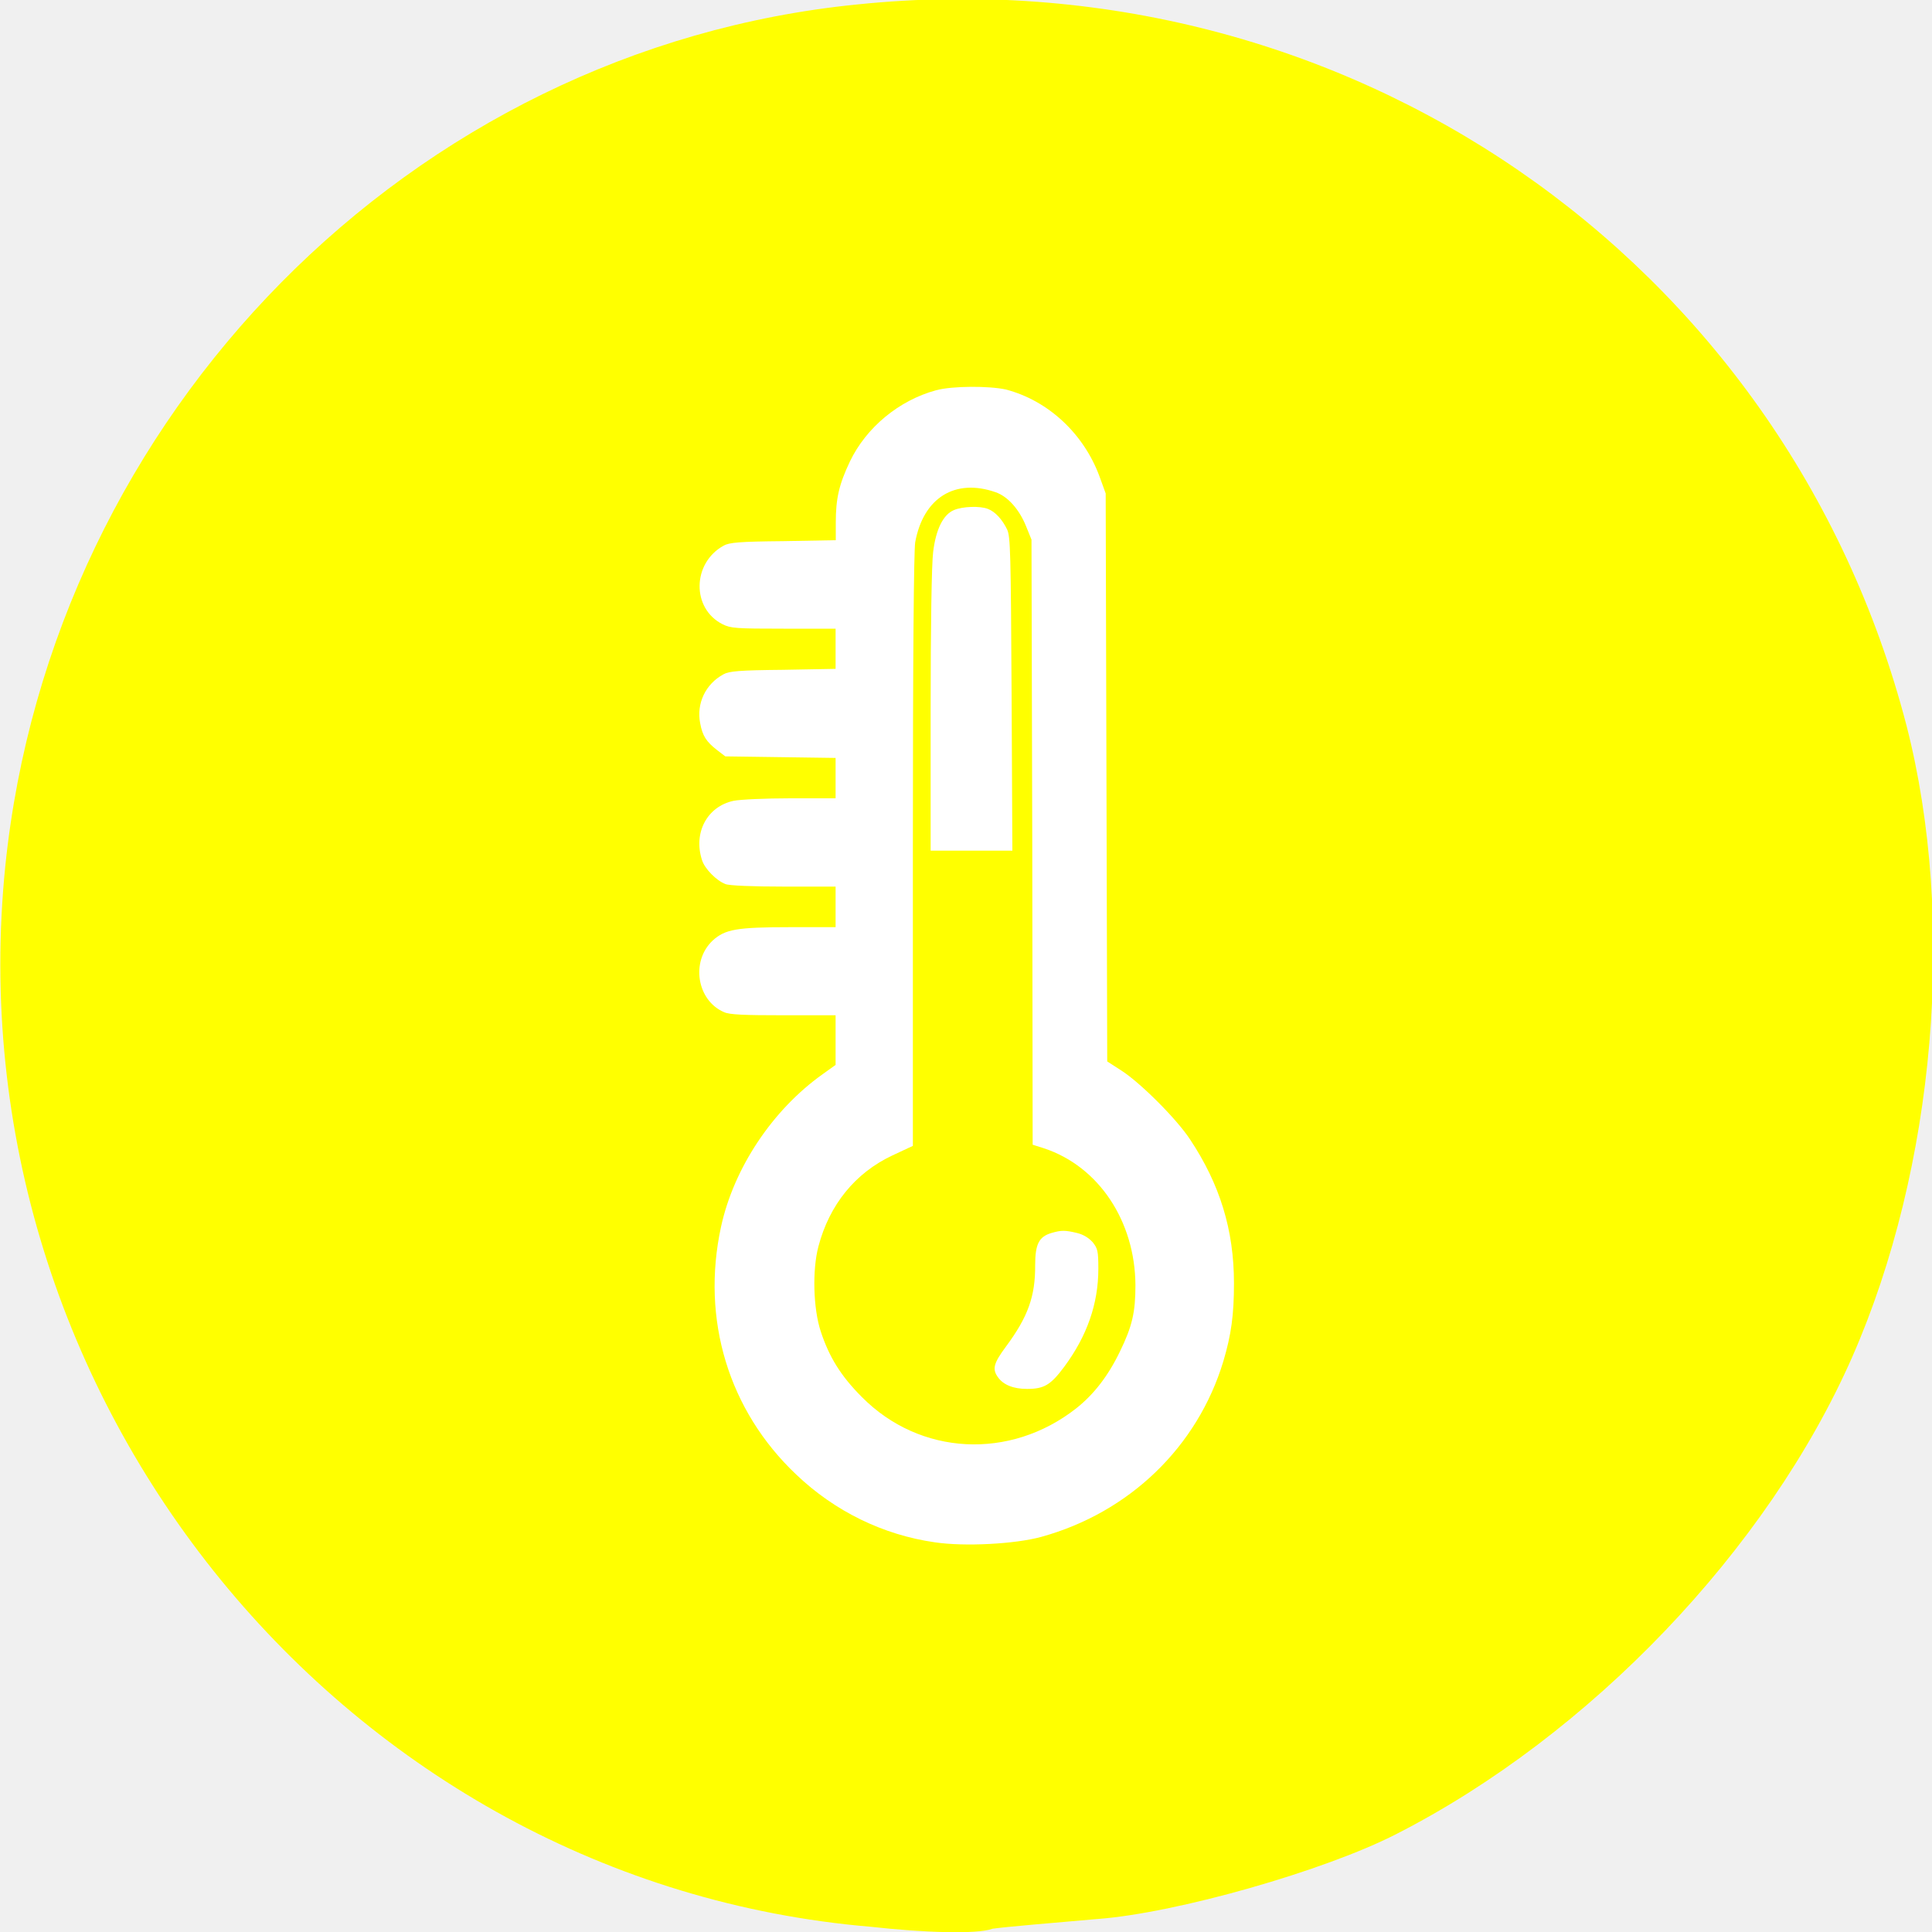
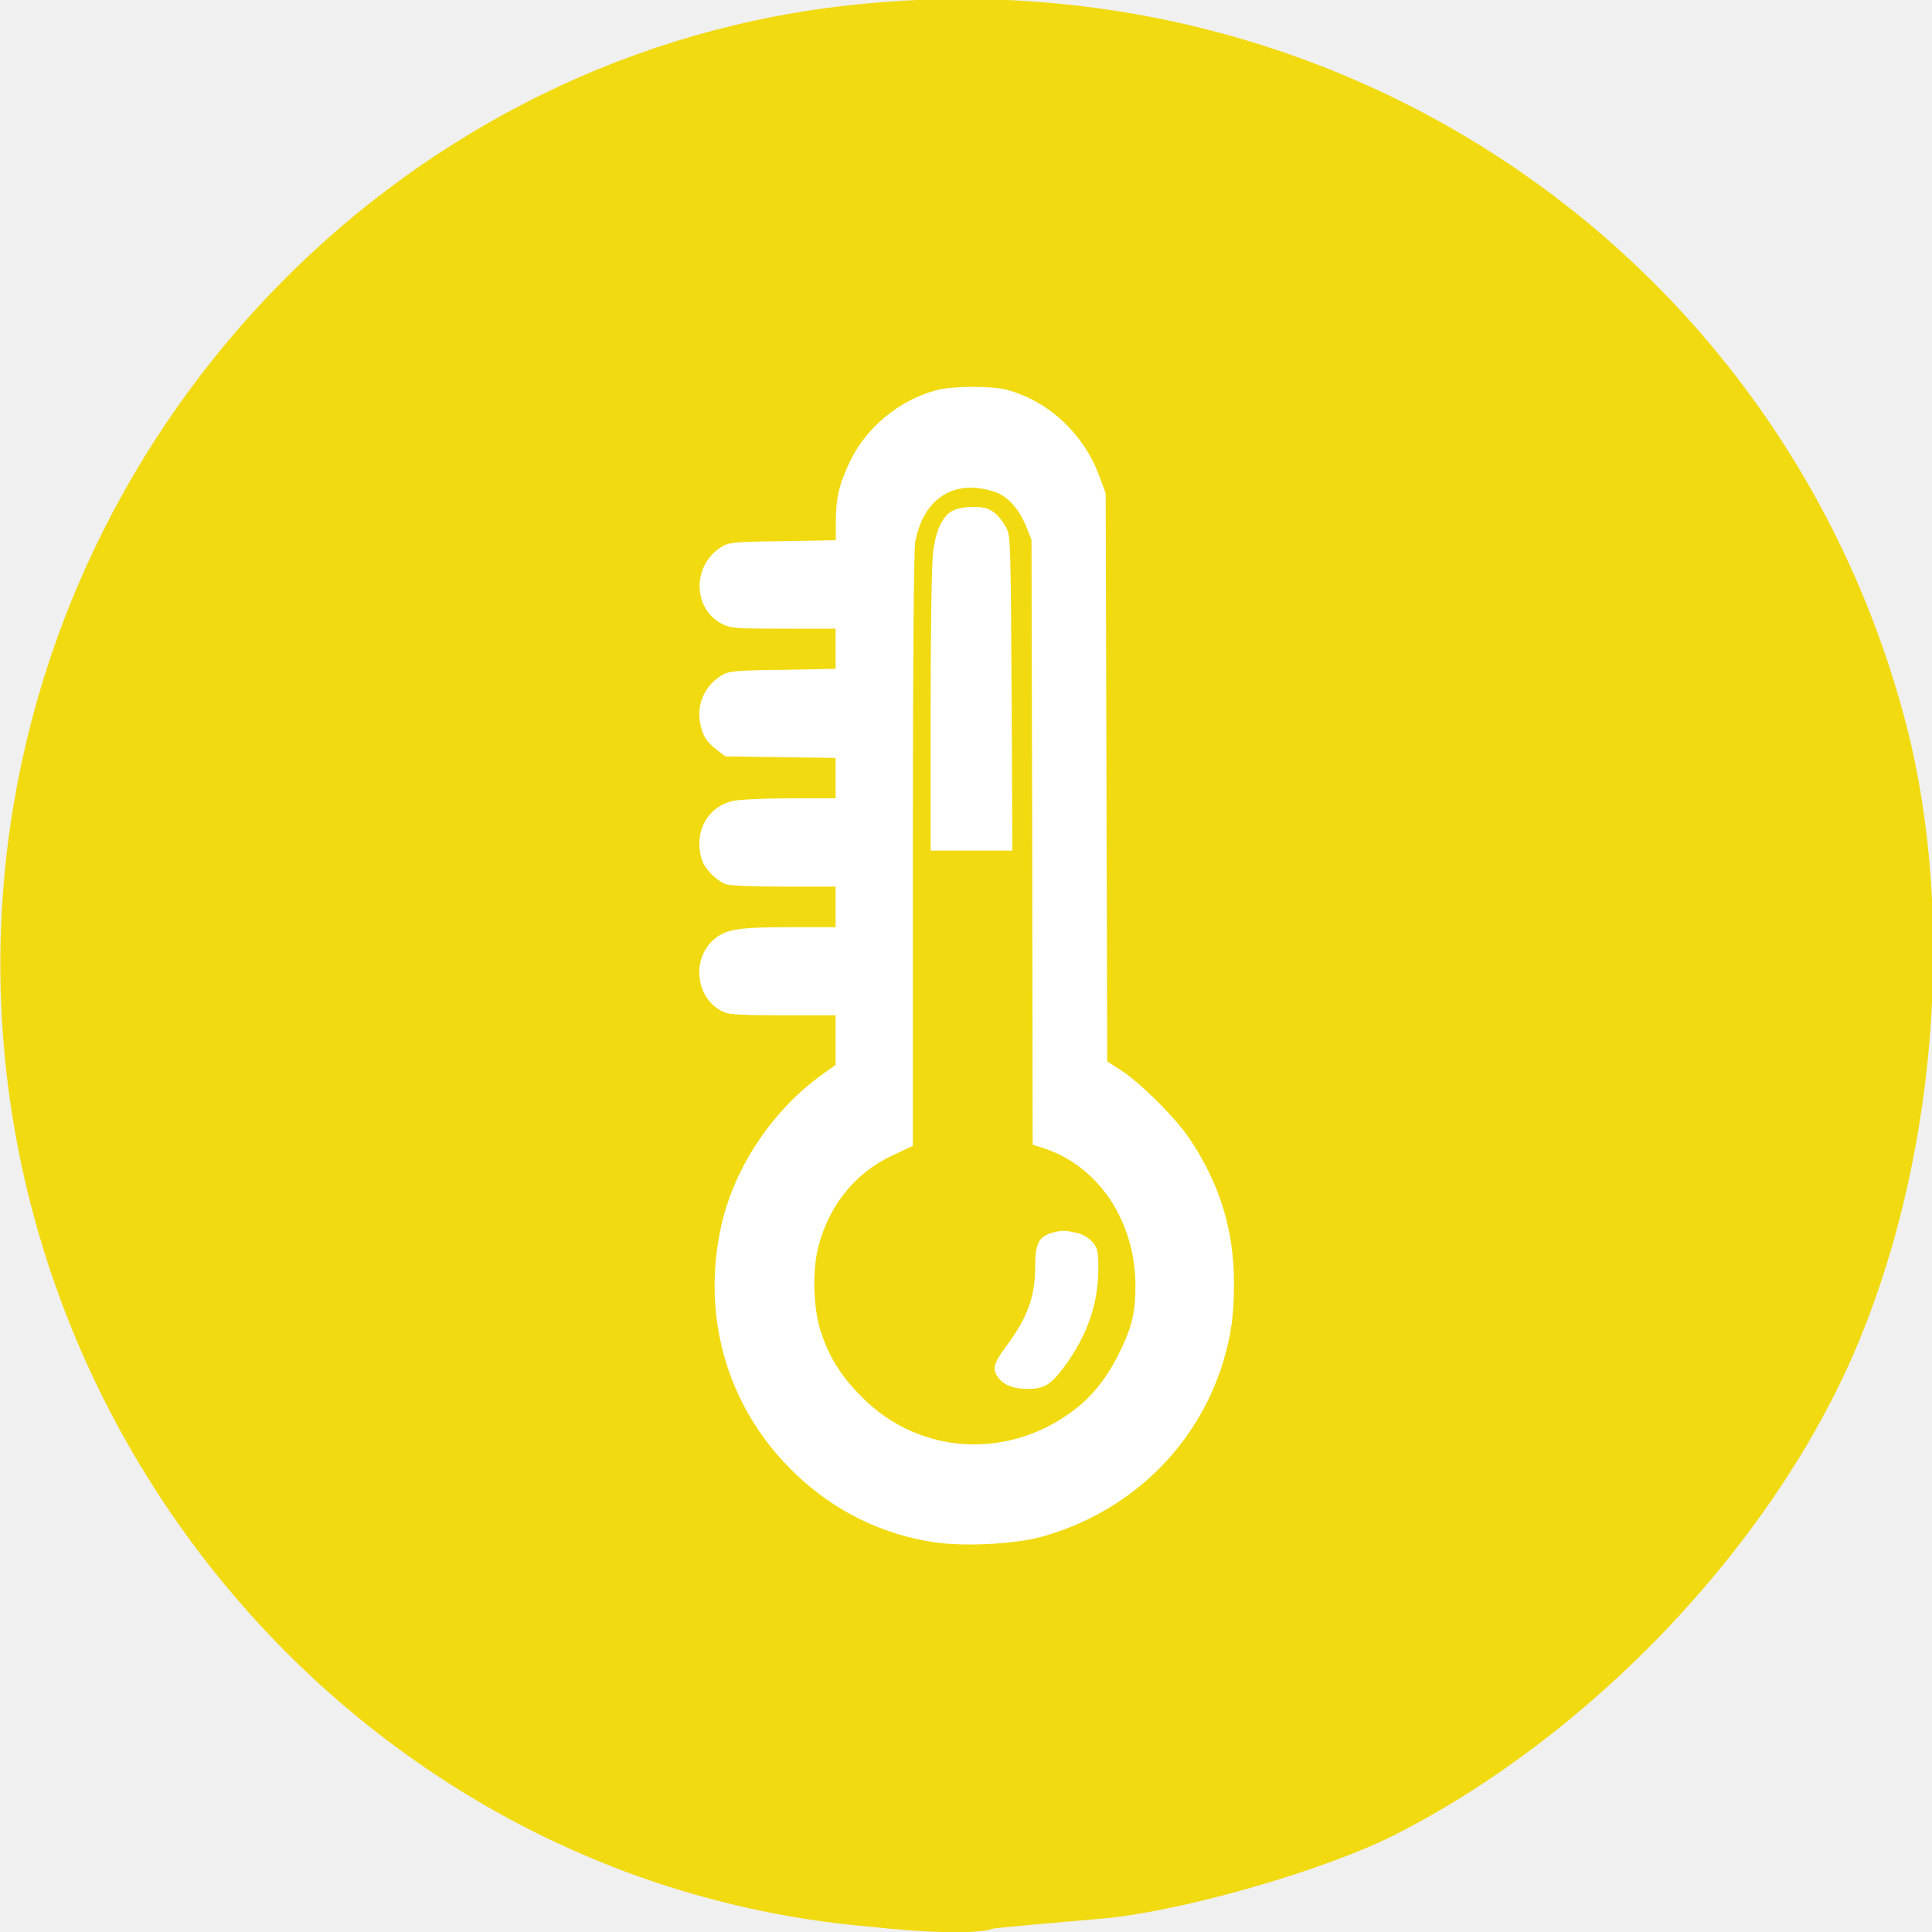
<svg xmlns="http://www.w3.org/2000/svg" viewBox="0 0 100 100">
-   <path d="M45.074 99.73c-27.2-2.3-47.6-27.3-44.8-54.9 2.4-23.4 21-42.3 44.1-44.6 25.2-2.6 48 13.1 54.3 37.3 2.6 10.1 1.5 22.9-2.8 32.7-4.4 10-13.6 19.6-23.6 24.7-3.7 1.9-11.4 4.1-15.5 4.4-2.3.2-4.7.4-5.4.5-.8.3-3.6.2-6.3-.1z" fill="#ff0" />
+   <path d="M45.074 99.73c-27.2-2.3-47.6-27.3-44.8-54.9 2.4-23.4 21-42.3 44.1-44.6 25.2-2.6 48 13.1 54.3 37.3 2.6 10.1 1.5 22.9-2.8 32.7-4.4 10-13.6 19.6-23.6 24.7-3.7 1.9-11.4 4.1-15.5 4.4-2.3.2-4.7.4-5.4.5-.8.3-3.6.2-6.3-.1z" fill="#f1da10" />
  <path fill="#fff" d="M48.45 20.2c-1.92.52-3.62 1.93-4.46 3.69-.56 1.18-.73 1.91-.73 3.16v.91l-2.72.05c-2.27.02-2.79.07-3.08.23-1.64.9-1.67 3.26-.06 4.07.42.21.69.23 3.16.23h2.69v2.08l-2.72.05c-2.27.02-2.79.07-3.08.23-.93.5-1.41 1.51-1.21 2.53.12.66.32.96.87 1.39l.43.33 2.86.04 2.85.04v2.09h-2.34c-1.28 0-2.6.06-2.94.13-1.37.29-2.1 1.66-1.63 3.08.14.44.74 1.05 1.21 1.23.2.08 1.41.13 3.02.13h2.68v2.1h-2.34c-2.79 0-3.38.11-4.02.69-1.15 1.08-.82 3.11.59 3.71.28.13 1.04.16 3.08.16h2.69v2.57l-.67.48c-2.6 1.85-4.6 4.86-5.26 7.9-1.04 4.79.39 9.51 3.89 12.82 2 1.91 4.51 3.13 7.18 3.51 1.53.23 4.15.09 5.5-.28 4.57-1.26 8.09-4.66 9.43-9.09.41-1.38.55-2.4.55-4.04 0-2.76-.73-5.12-2.27-7.44-.71-1.08-2.58-2.94-3.56-3.57l-.73-.47-.04-14.7-.04-14.7-.32-.88c-.82-2.22-2.66-3.93-4.85-4.5-.86-.19-2.77-.19-3.61.04zm3.09 5.28c.63.22 1.22.89 1.57 1.76l.28.69.04 15.66.02 15.66.6.19c2.82.94 4.7 3.76 4.72 7.08 0 1.39-.16 2.12-.81 3.45-.61 1.26-1.35 2.21-2.26 2.93-3.42 2.68-8.08 2.45-11.09-.59-1.08-1.08-1.69-2.06-2.13-3.4-.39-1.19-.44-3.18-.12-4.39.57-2.17 1.91-3.81 3.82-4.71l1.07-.5V44.02c0-10.14.05-15.5.12-15.95.42-2.31 2.07-3.33 4.17-2.59z" />
  <path fill="#fff" d="M49.38 26.4c-.56.23-.94 1-1.08 2.17-.08.6-.13 3.84-.13 8.22v7.24h4.23l-.04-8.11c-.04-7.28-.06-8.15-.23-8.51-.25-.52-.62-.93-1-1.07-.4-.16-1.31-.13-1.75.06zm5.04 37.42c-.64.19-.84.57-.84 1.66.01 1.62-.37 2.68-1.52 4.23-.63.85-.71 1.15-.41 1.57.28.4.8.61 1.51.61.88 0 1.22-.2 1.92-1.14 1.18-1.59 1.77-3.26 1.77-5.08 0-.93-.04-1.05-.29-1.37a1.6 1.6 0 00-.81-.48c-.62-.15-.82-.15-1.33 0z" />
</svg>
